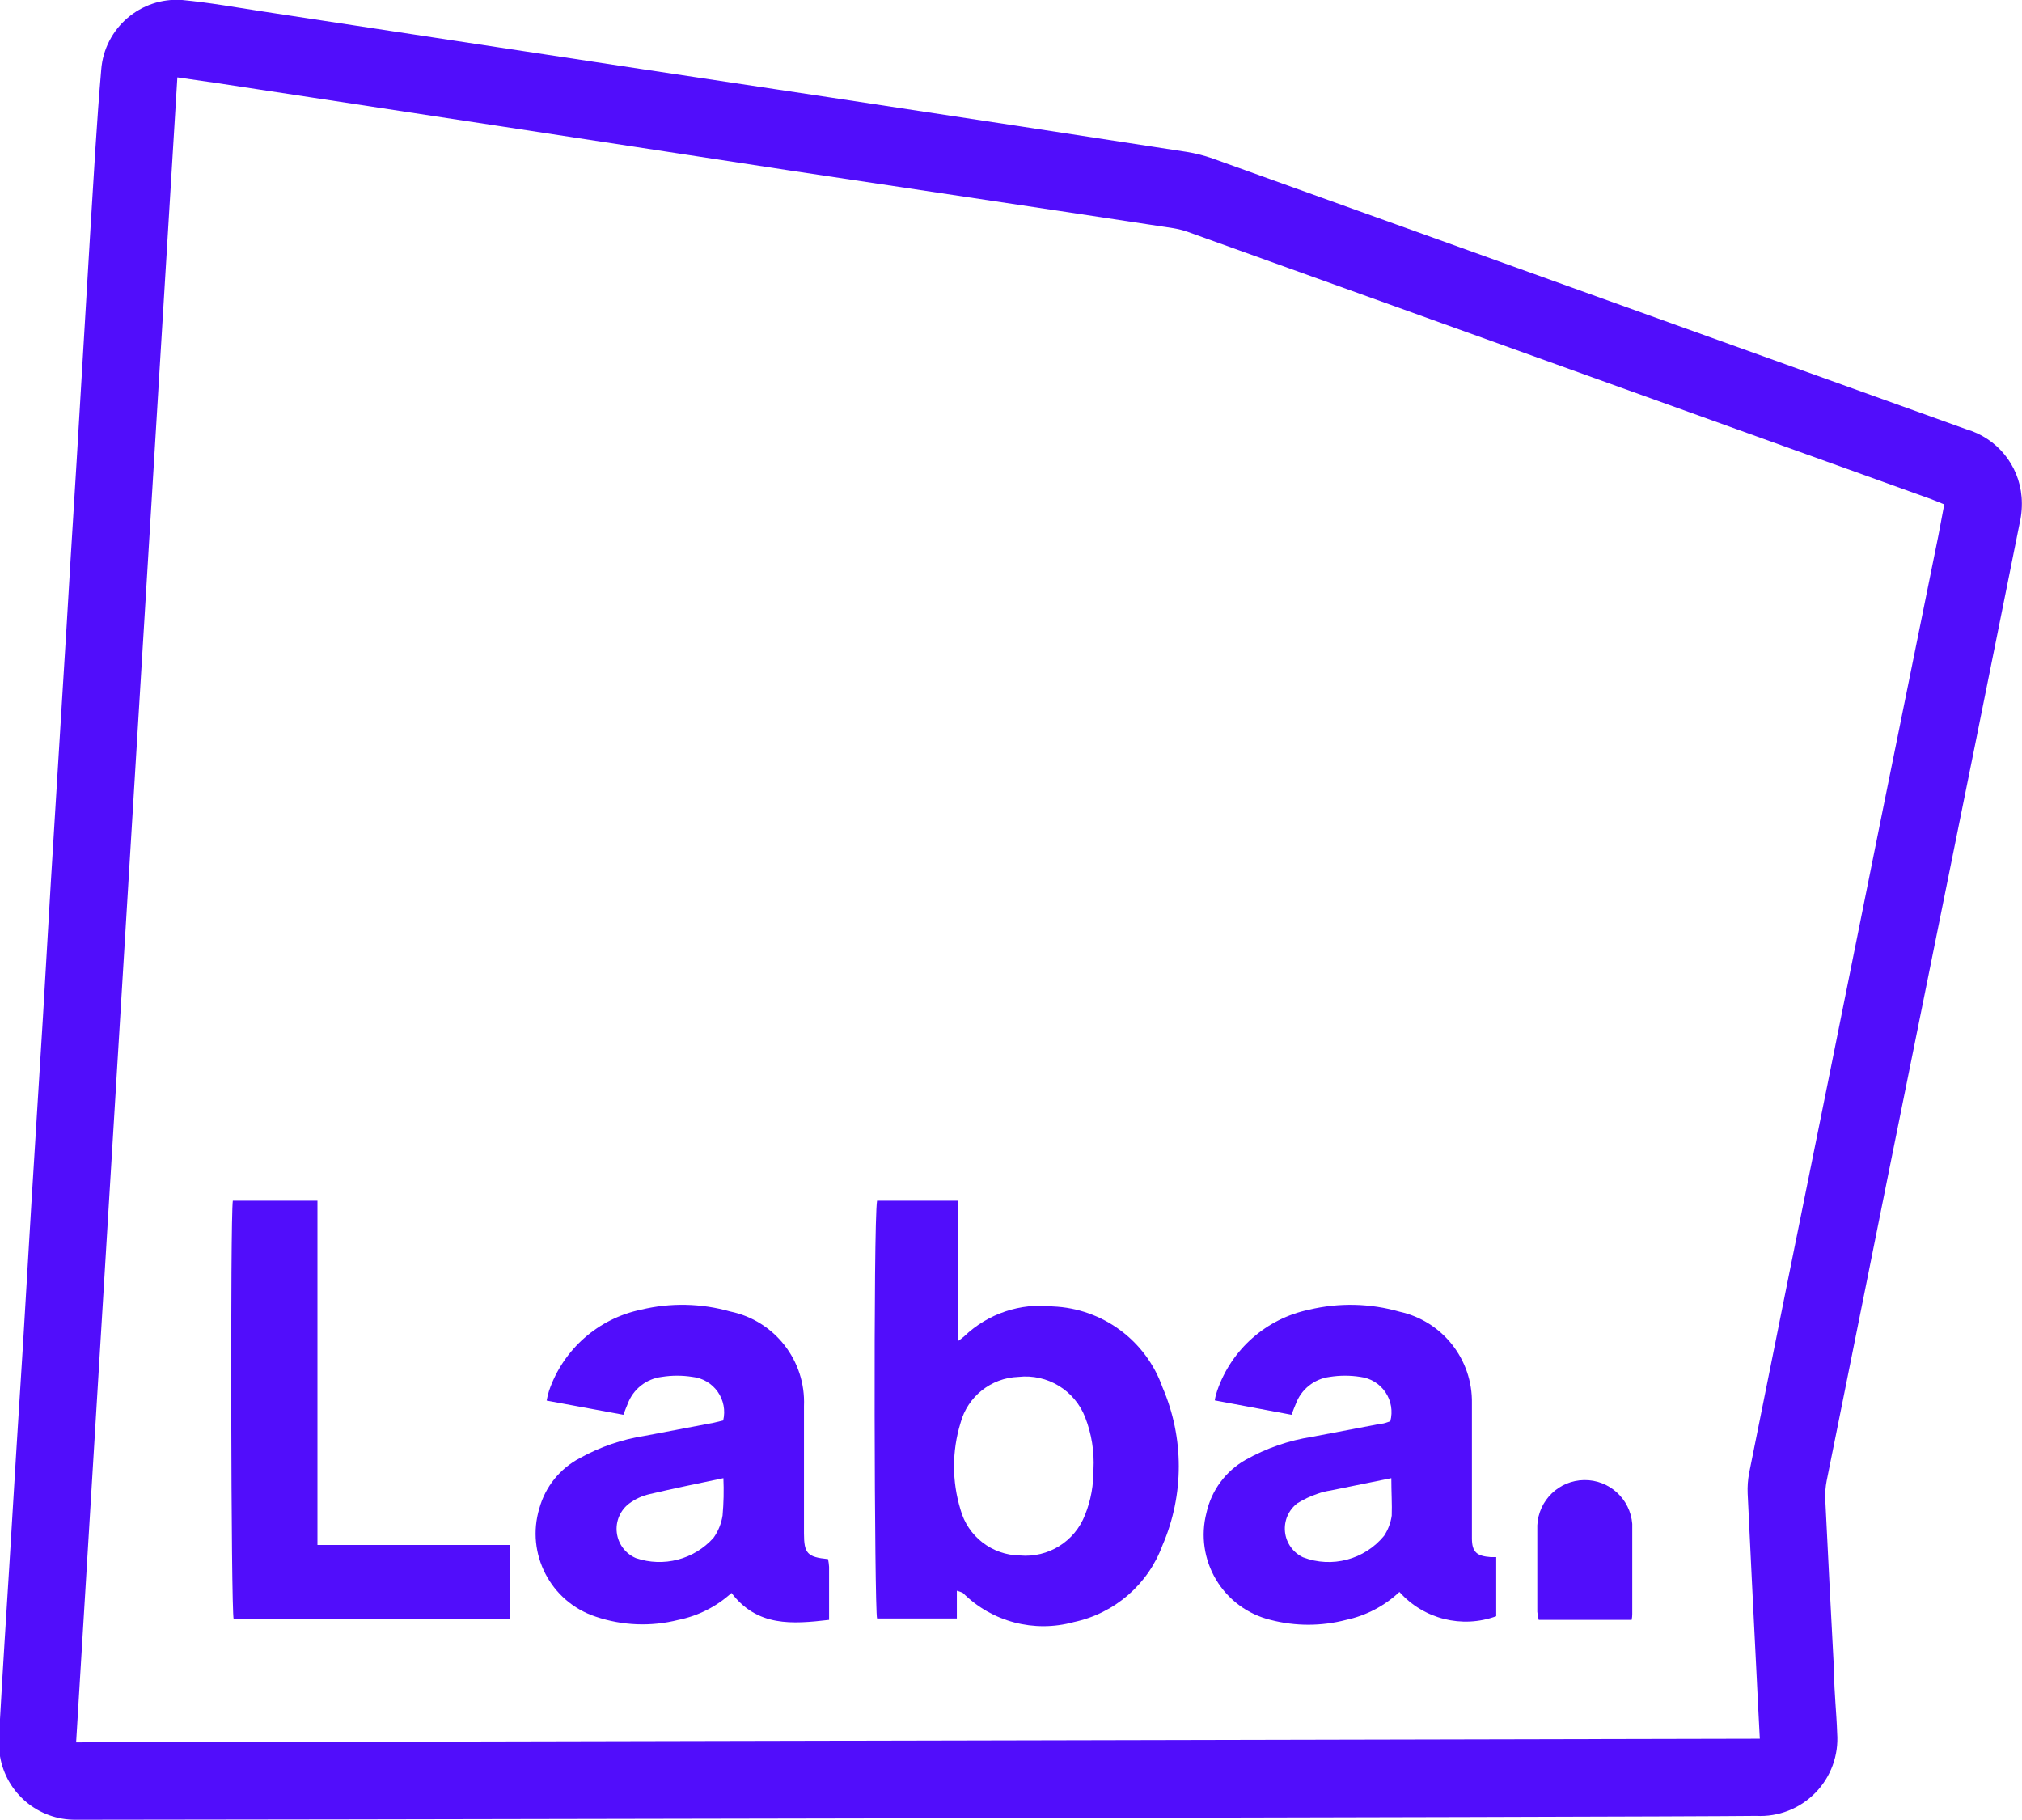
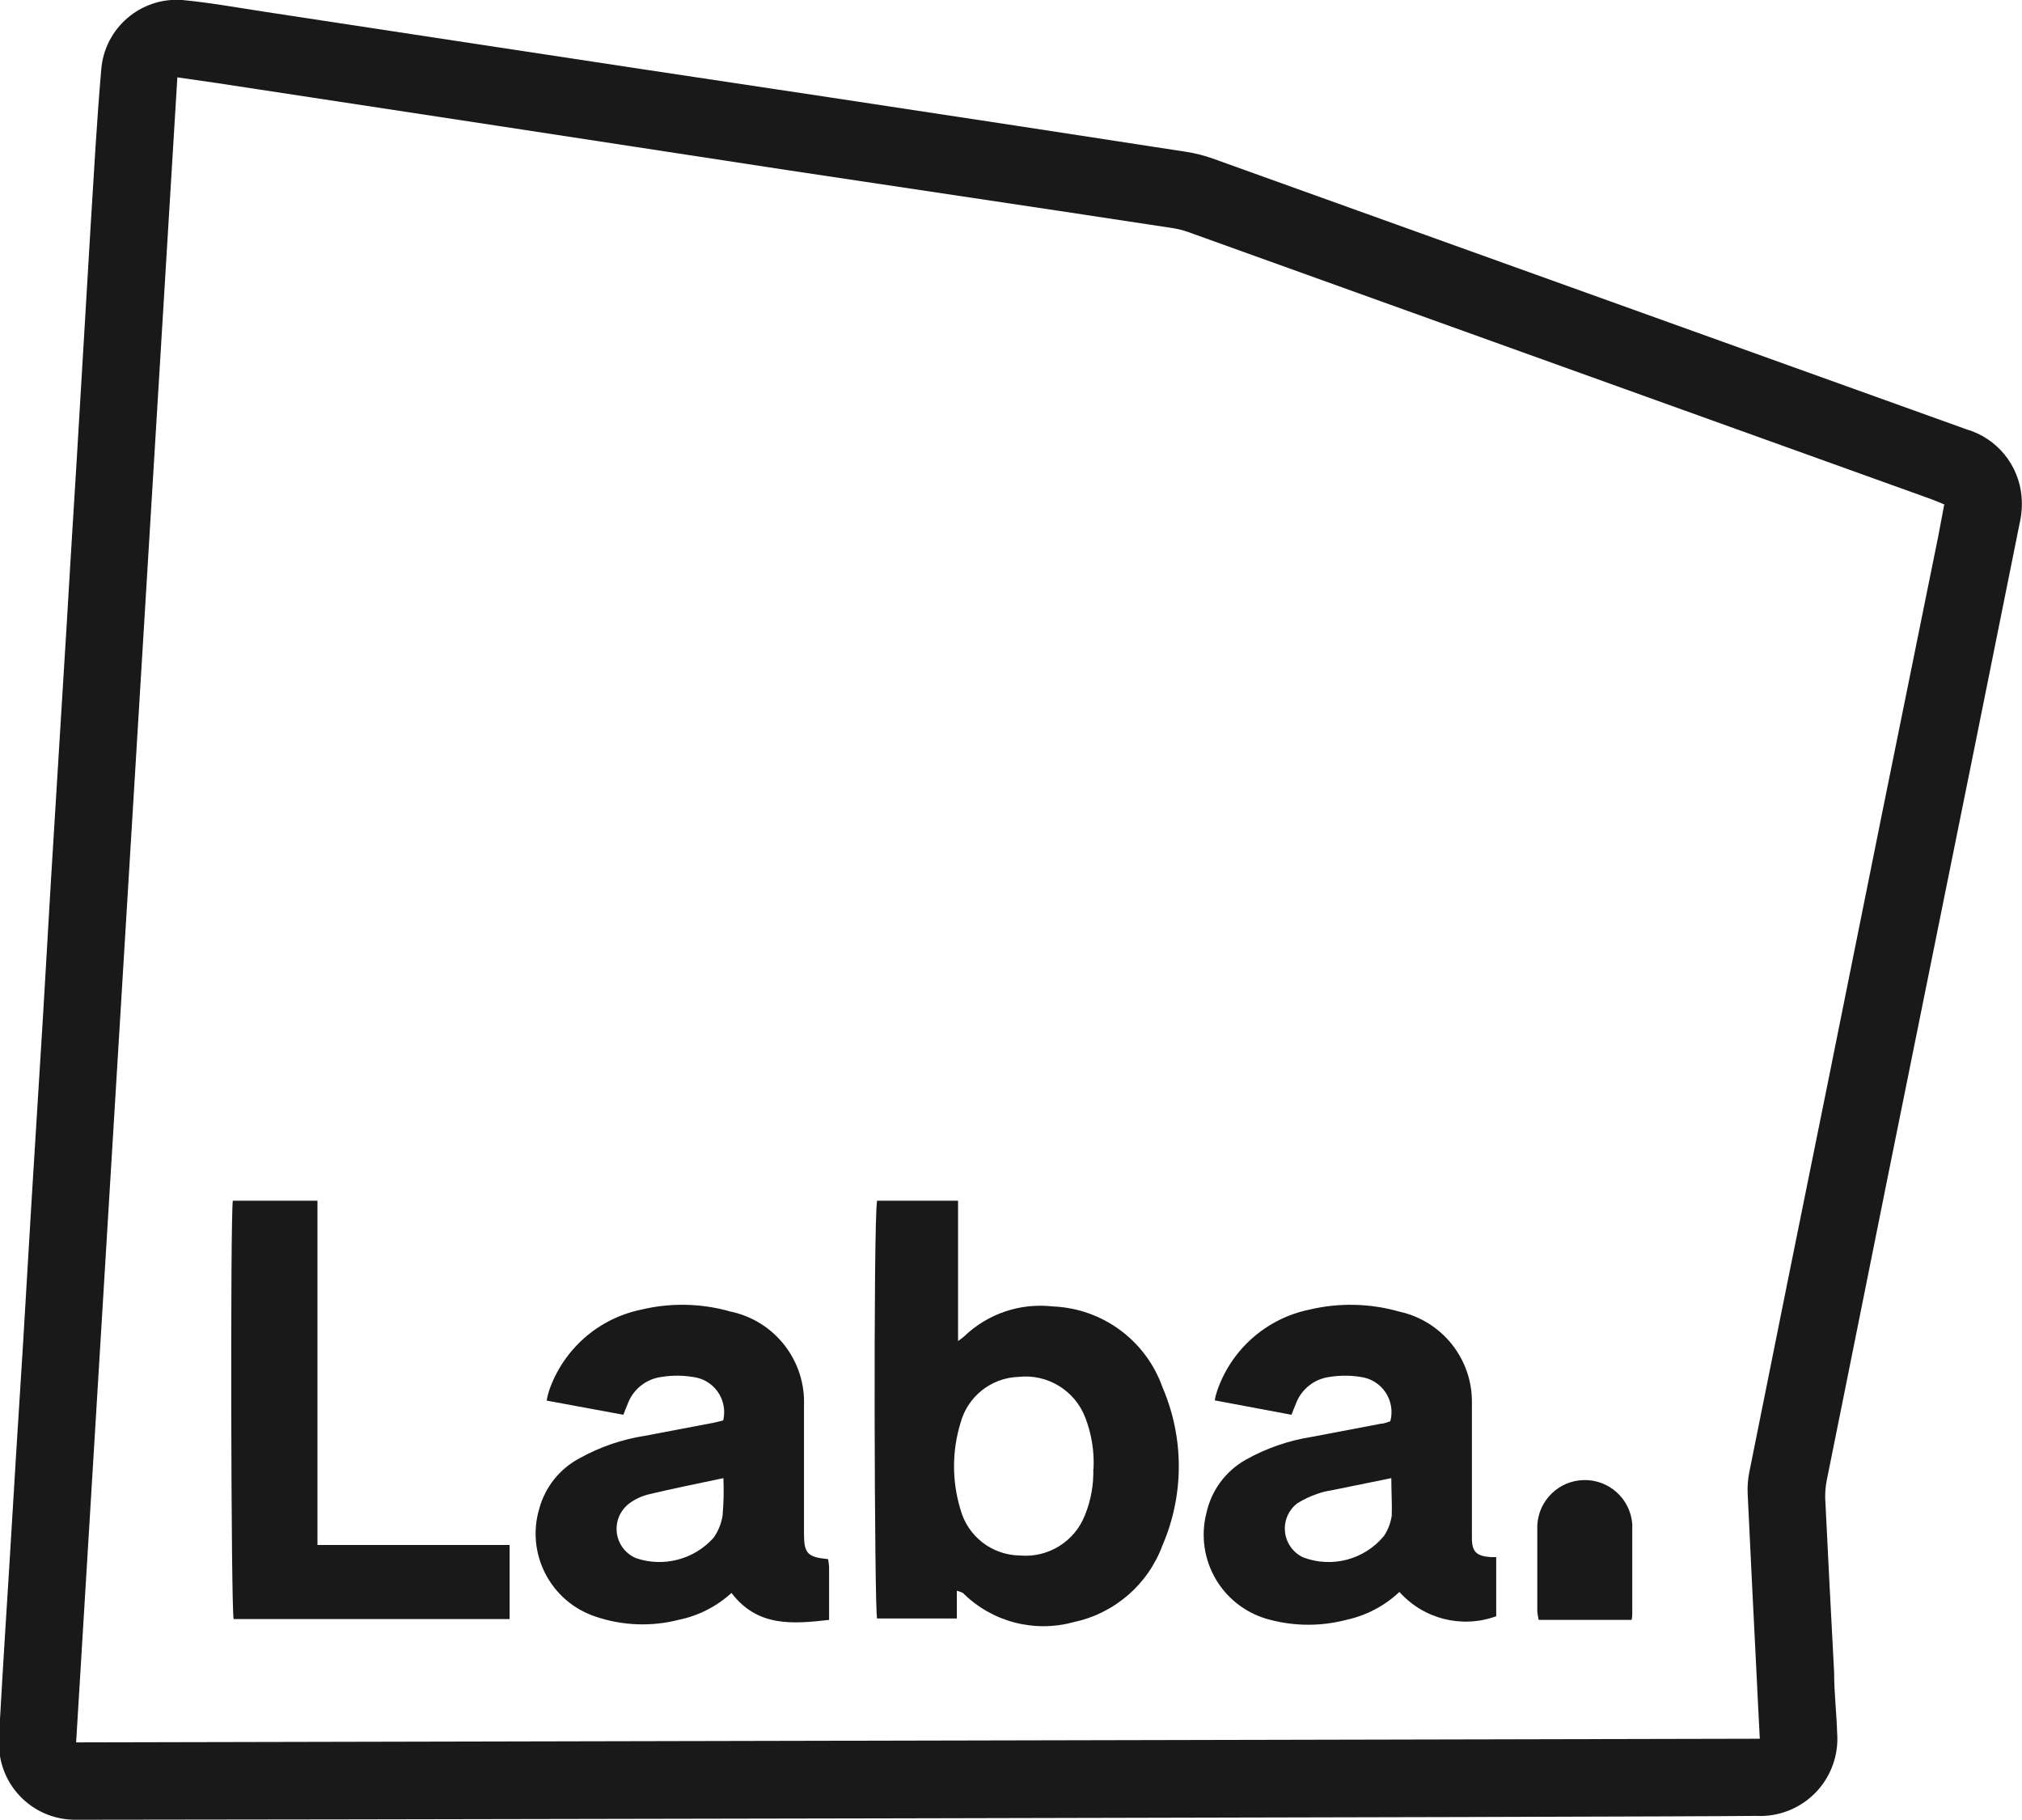
<svg xmlns="http://www.w3.org/2000/svg" id="Capa_1" data-name="Capa 1" viewBox="0 0 99.87 89.87">
  <defs>
    <style>
            .cls-1 {
-                 fill: #510DFB;
+                 fill: #191919;
            }
        </style>
  </defs>
  <path class="cls-1" d="M3.75,89.87A3.76,3.76,0,0,1,0,86.73,8.61,8.61,0,0,1,0,84.9c.14-2.52.3-5,.46-7.56q.33-5.52.68-11c.14-2.29.27-4.59.41-6.89l.57-9.2c.13-2.28.27-4.56.4-6.83l.57-9.27c.14-2.2.27-4.39.4-6.59q.3-4.78.58-9.57c.14-2.3.27-4.59.41-6.89C4.64,8.52,4.78,6,5,3.44A3.74,3.74,0,0,1,9,0c1.36.13,2.7.37,4,.57L22.39,2l9.29,1.41,9.24,1.39,9.35,1.42L58.6,7.5a7.29,7.29,0,0,1,1.3.33L97.12,21.2a3.8,3.8,0,0,1,2.73,3.34,4.21,4.21,0,0,1-.09,1.27q-2.15,10.71-4.32,21.42T91.1,68.77c-.29,1.46-.59,2.91-.88,4.37a4.07,4.07,0,0,0-.07.85q.21,4.29.44,8.6c0,1,.12,2,.15,3a3.81,3.81,0,0,1-4,4.09C82.34,89.74,6,89.88,3.75,89.87Zm83.17-4c-.06-1.26-.13-2.42-.18-3.57-.14-2.85-.29-5.7-.42-8.54a4.43,4.43,0,0,1,.07-1q1.94-9.69,3.91-19.39Q93,39.92,95.74,26.45c.1-.51.19-1,.29-1.54l-.62-.25L58.66,11.45a4.35,4.35,0,0,0-.71-.18l-5.67-.86-13.34-2L24.82,6.25,10.7,4.1,8.76,3.82Q6.26,45,3.76,86.05Z" />
  <path class="cls-1" d="M47.26,78.56v1.37H43.32c-.13-.41-.19-19.51,0-20.63h4v6.93a3.17,3.17,0,0,0,.31-.24,5.43,5.43,0,0,1,4.37-1.47,6,6,0,0,1,5.42,4,9.85,9.85,0,0,1,0,7.79,6,6,0,0,1-4.39,3.8,5.63,5.63,0,0,1-5.47-1.44A1.51,1.51,0,0,0,47.26,78.56Zm6.75-6A6.18,6.18,0,0,0,53.6,70a3.16,3.16,0,0,0-3.3-2,3.07,3.07,0,0,0-2.86,2.28,7.31,7.31,0,0,0,0,4.27,3.08,3.08,0,0,0,2.93,2.27,3.15,3.15,0,0,0,3.22-2A5.65,5.65,0,0,0,54,72.53Z" />
  <path class="cls-1" d="M69.12,78.62A5.53,5.53,0,0,1,66.49,80a7.41,7.41,0,0,1-3.74,0,4.33,4.33,0,0,1-3.16-5.29,4,4,0,0,1,1.94-2.62,9.78,9.78,0,0,1,3.27-1.13l3.42-.65c.16,0,.31-.08.45-.12A1.75,1.75,0,0,0,67.19,68a4.78,4.78,0,0,0-1.51,0A2.06,2.06,0,0,0,64,69.34c-.06.14-.12.29-.21.53L60,69.16a2.58,2.58,0,0,1,.12-.48,6.12,6.12,0,0,1,4.54-4,8.8,8.8,0,0,1,4.47.1,4.55,4.55,0,0,1,3.57,4.53c0,2,0,4.07,0,6.11,0,.18,0,.36,0,.55,0,.68.24.88.93.93l.27,0v2.92A4.39,4.39,0,0,1,69.12,78.62ZM68.72,73l-3,.61a3.33,3.33,0,0,0-.64.16,4.74,4.74,0,0,0-1,.47,1.57,1.57,0,0,0,.28,2.67,3.54,3.54,0,0,0,4-1.06,2.43,2.43,0,0,0,.38-1C68.76,74.29,68.72,73.7,68.72,73Z" />
  <path class="cls-1" d="M40.9,77a3.07,3.07,0,0,1,.05.38c0,.85,0,1.71,0,2.62-1.82.21-3.54.35-4.82-1.33A5.52,5.52,0,0,1,33.51,80a7.21,7.21,0,0,1-4.09-.16,4.32,4.32,0,0,1-2.78-5.35,4,4,0,0,1,2-2.48,9.63,9.63,0,0,1,3.21-1.1l3.42-.65.45-.11A1.75,1.75,0,0,0,34.2,68a4.78,4.78,0,0,0-1.51,0A2.06,2.06,0,0,0,31,69.34c-.06.14-.12.29-.21.53L27,69.17a3.91,3.91,0,0,1,.12-.49,6.12,6.12,0,0,1,4.54-4,8.68,8.68,0,0,1,4.41.09,4.57,4.57,0,0,1,3.64,4.67c0,2,0,3.91,0,5.86v.43C39.71,76.72,39.88,76.9,40.9,77ZM35.73,73c-1.28.27-2.47.51-3.65.79a2.68,2.68,0,0,0-1,.46,1.57,1.57,0,0,0,.33,2.7,3.59,3.59,0,0,0,3.83-1,2.56,2.56,0,0,0,.45-1.11A14.07,14.07,0,0,0,35.73,73Z" />
  <path class="cls-1" d="M11.5,59.3h4.18v17h9.49v3.66H11.54C11.41,79.52,11.37,60.16,11.5,59.3Z" />
  <path class="cls-1" d="M80.59,80H76a3.06,3.06,0,0,1-.07-.4c0-1.42,0-2.85,0-4.27a2.35,2.35,0,0,1,4.69-.07c0,1.48,0,3,0,4.45A1.35,1.35,0,0,1,80.59,80Z" />
</svg>
